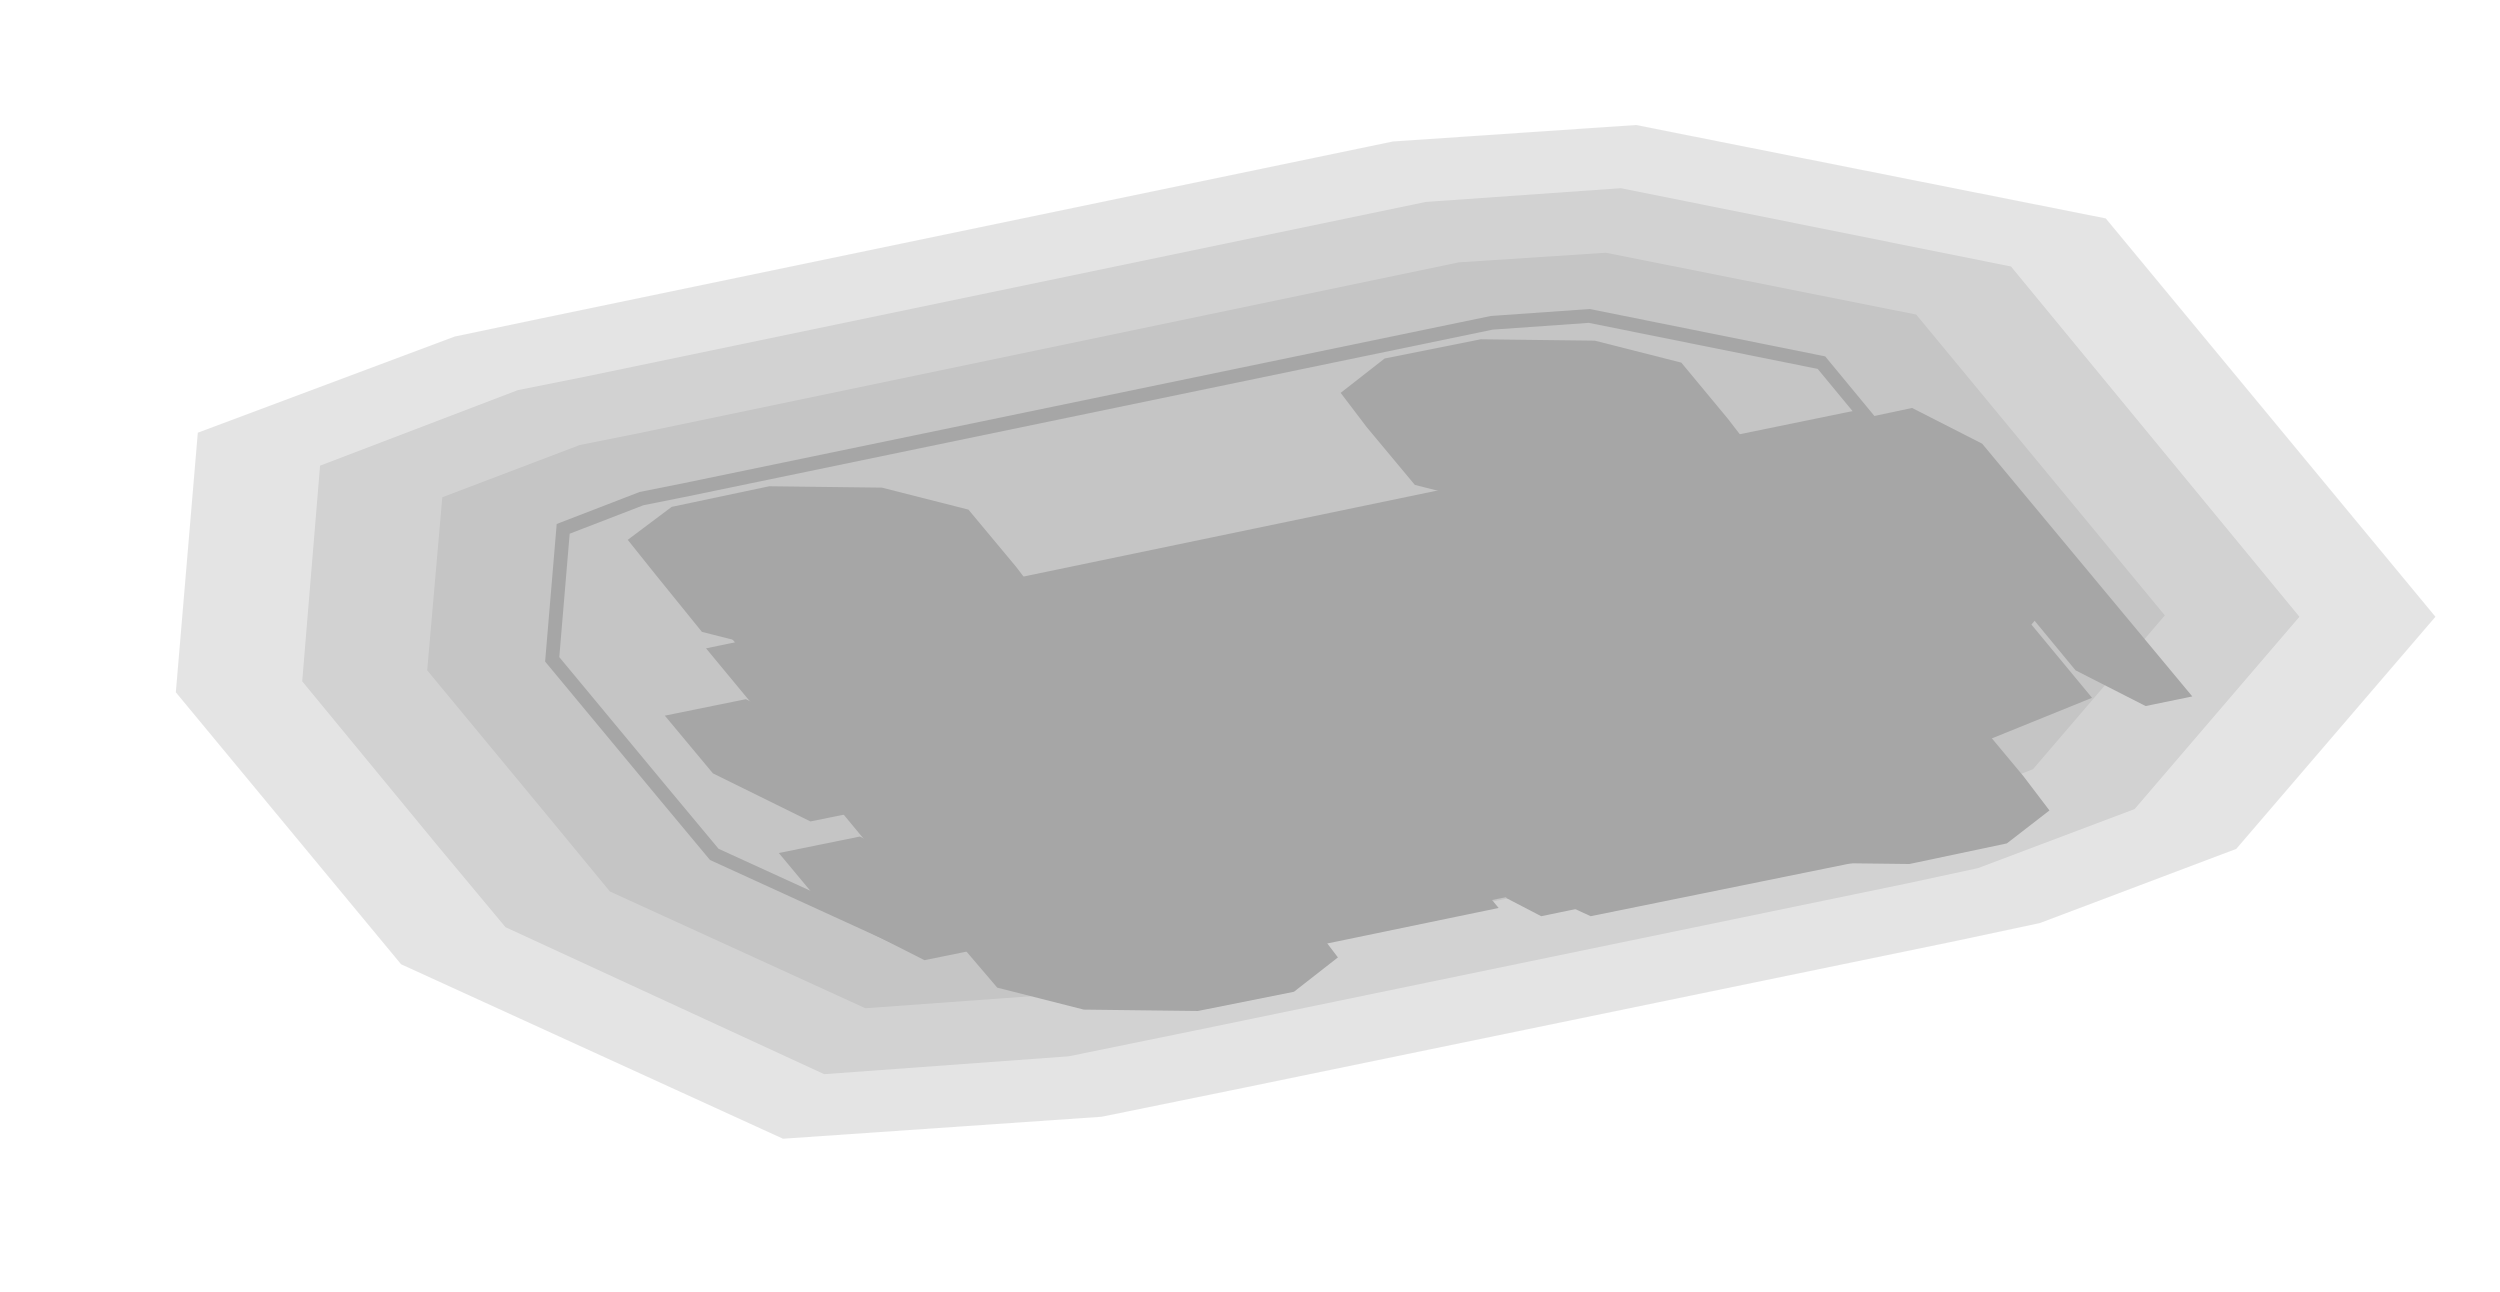
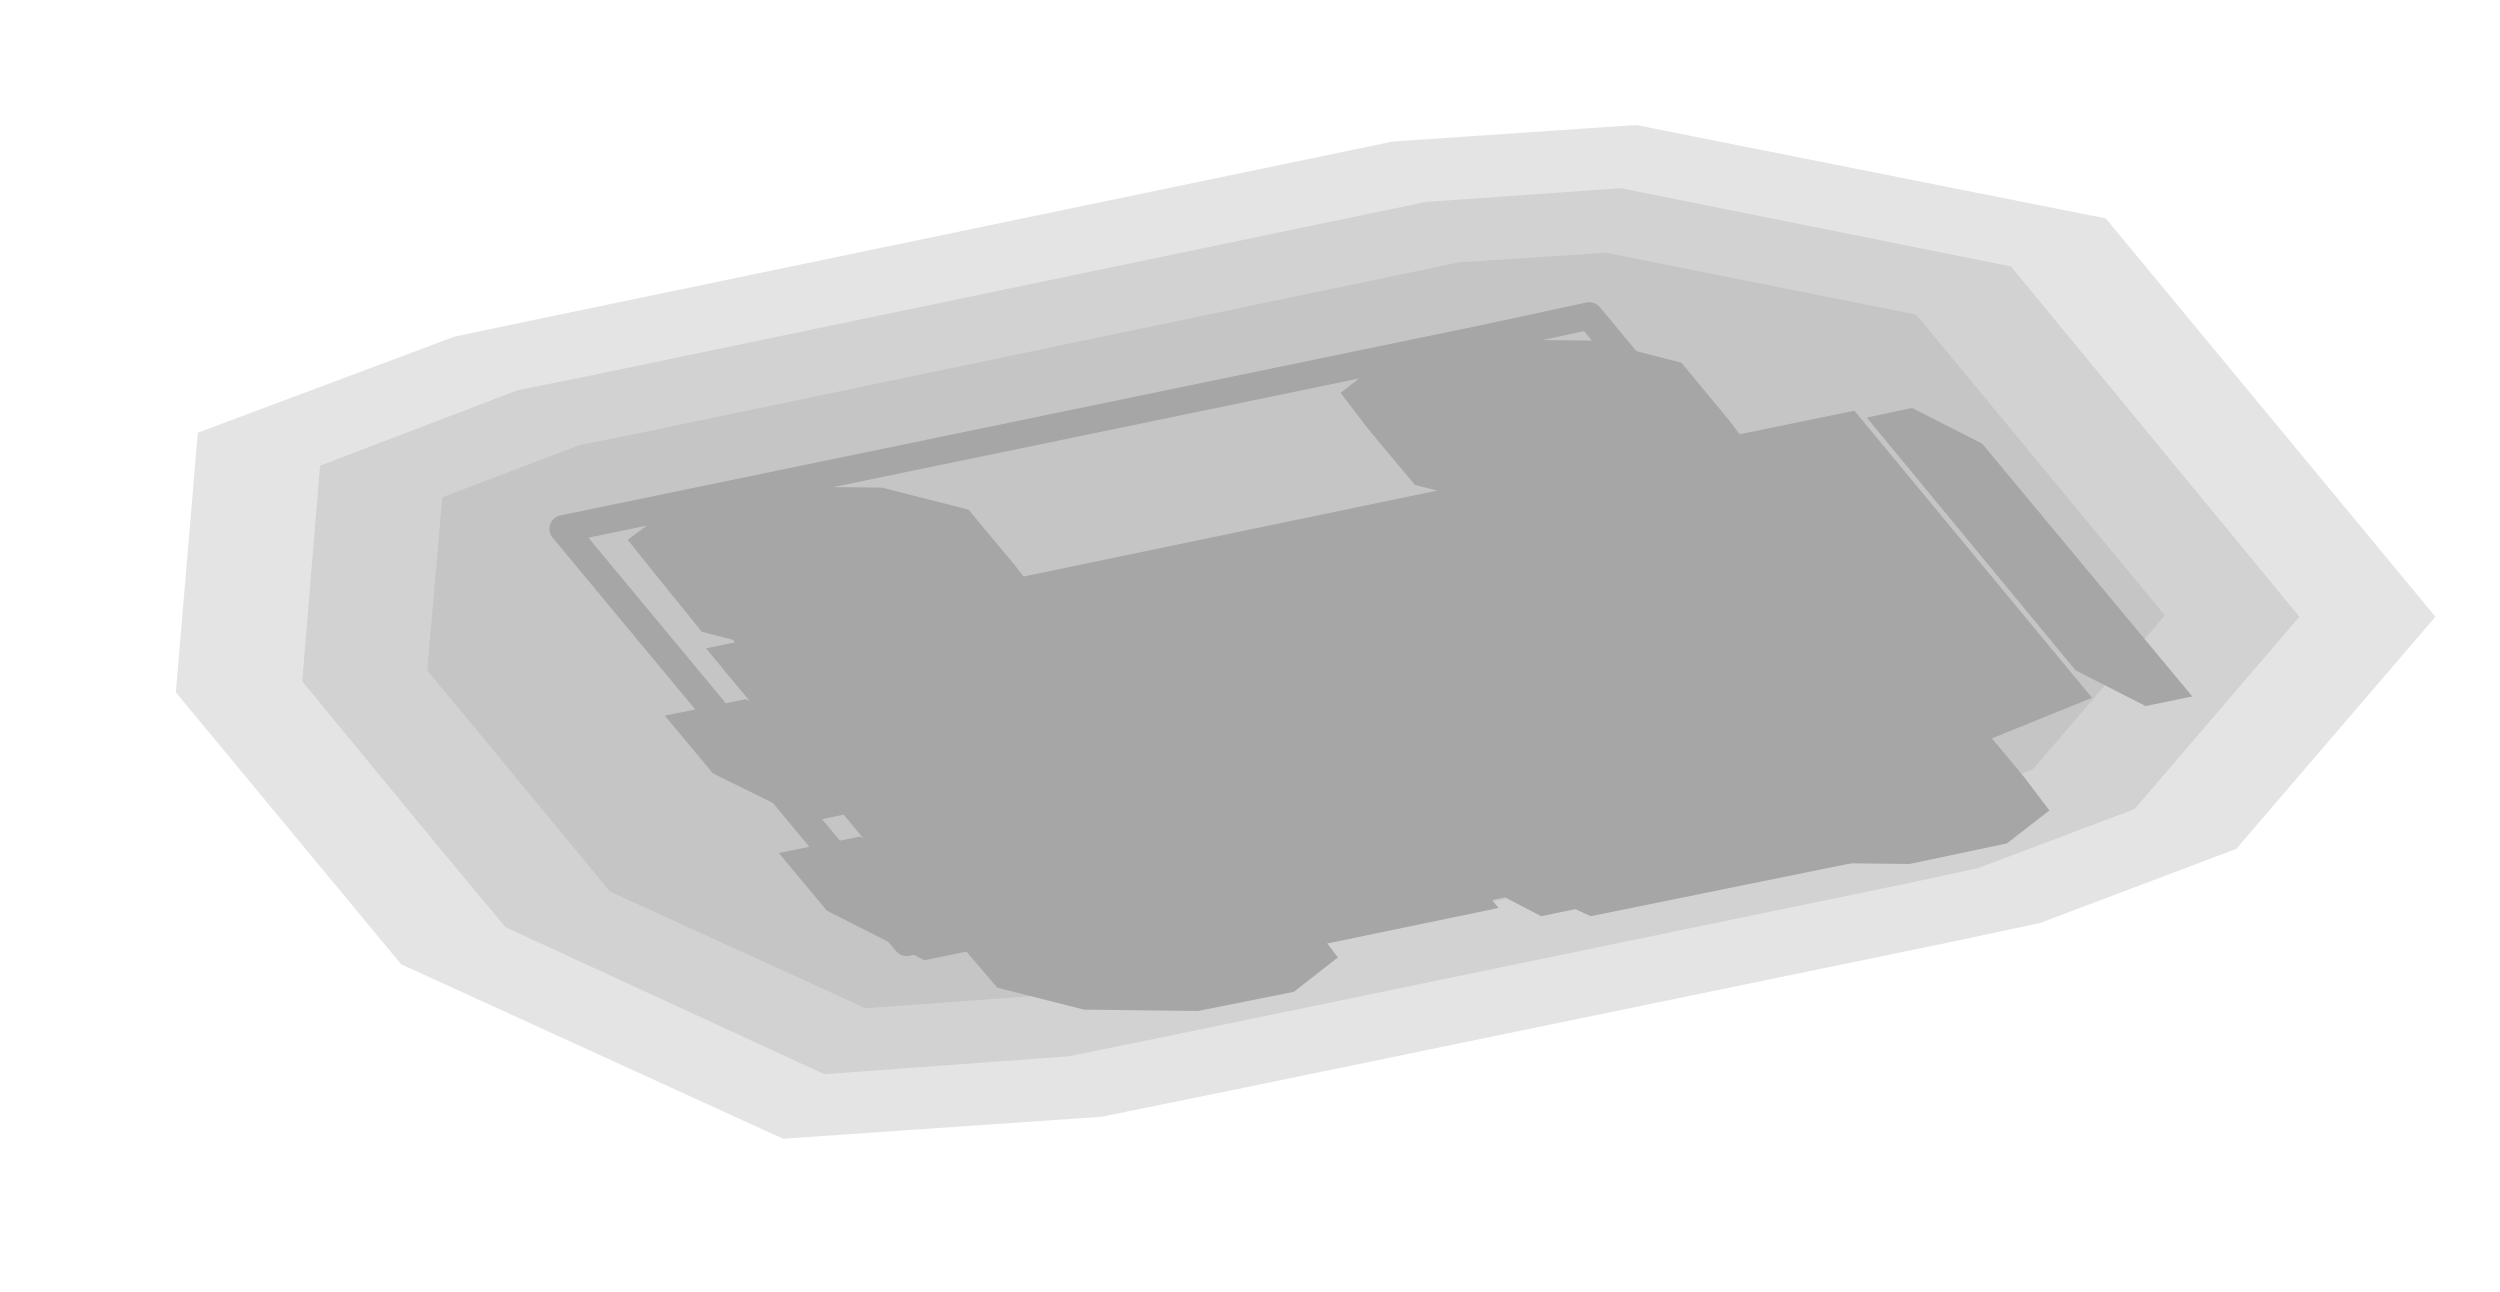
<svg xmlns="http://www.w3.org/2000/svg" width="182" height="94" viewBox="0 0 182 94">
  <g opacity="0.35">
    <polygon points="177.3,44.9 162.8,61.8 148.5,67.2 142.4,68.5 90.5,79.2 90.5,79.2 80.2,81.3 57,82.9 29.2,70.2 23.4,63.2 12.8,50.4 14.4,31.5 33.1,24.5 39.3,23.2 101.4,10.3 119.1,9.1 153.3,15.9" fill="#000000" fill-opacity="0.3" />
    <polygon points="167.4,44.9 155.4,58.9 144,63.2 138.9,64.3 138.9,64.3 87.1,75 77.8,76.9 60,78.2 36.8,67.5 31.8,61.5 22,49.6 23.3,33.9 37.7,28.4 42.7,27.4 42.7,27.4 103.8,14.7 118,13.7 146.4,19.4" fill="#000000" fill-opacity="0.3" />
    <polygon points="157.6,44.8 148,56 139.5,59.3 135.5,60.1 83.6,70.8 75.4,72.5 63,73.4 44.4,64.9 40.2,59.8 31.1,48.8 32.2,36.2 42.2,32.4 46.2,31.6 106.2,19.1 116.9,18.4 139.5,22.9" fill="#000000" fill-opacity="0.3" />
-     <polygon points="41,38.5 46.7,36.3 49.7,35.7 108.6,23.5 115.7,23 132.6,26.4 147.8,44.8 140.7,53.1 134.9,55.3 132,55.9 80.2,66.7 73.1,68.1 66,68.6 52,62.2 48.5,58 40.2,48" fill="none" stroke="#000000" />
+     <polygon points="41,38.5 107.8,24.7 115.7,23 140.7,53.1 138.5,53.6 132.8,54.8 88.8,63.9 66,68.6 62.5,64.4" fill="none" stroke="#000000" stroke-width="2" stroke-linejoin="round" />
    <polygon points="100.8,26.1 107.8,24.7 116.1,24.8 122.4,26.4 125.8,30.5 127.8,33.1 124.6,35.5 117.5,37 109.3,36.9 103,35.3 99.5,31.1 97.6,28.6" fill="#000000" />
    <polygon points="122.2,52.1 129.3,50.6 137.6,50.7 143.8,52.3 147.3,56.5 149.2,59 146.1,61.4 139,62.9 130.8,62.8 124.5,61.2 121,57 119.1,54.5" fill="#000000" />
    <polygon points="48.9,36.9 56,35.4 64.2,35.5 70.5,37.1 74,41.3 75.9,43.8 72.8,46.2 65.7,47.7 57.4,47.6 51.1,46 47.7,41.8 45.7,39.3" fill="#000000" />
    <polygon points="70.4,62.8 77.5,61.3 85.7,61.4 92,63 95.5,67.2 97.4,69.7 94.2,72.2 87.2,73.6 78.9,73.5 72.6,71.9 69.1,67.8 67.2,65.3" fill="#000000" />
    <polygon points="105.1,26.8 109.3,25.9 114,26.2 116.5,27.5 117.2,28.3 116.1,29.8 111.9,30.7 107.2,30.4 104.7,29.1 104,28.3" fill="#000000" />
    <polygon points="130.7,57.7 134.9,56.9 139.6,57.2 142.2,58.4 142.9,59.3 141.7,60.8 137.6,61.6 132.8,61.3 130.3,60.1 129.6,59.2" fill="#000000" />
    <polygon points="53.3,37.5 57.4,36.7 62.2,37 64.7,38.2 65.4,39.1 64.3,40.6 60.1,41.4 55.4,41.1 52.8,39.9 52.1,39" fill="#000000" />
    <polygon points="78.9,68.5 83,67.6 87.8,67.9 90.3,69.2 91,70 89.9,71.5 85.7,72.4 81,72.1 78.4,70.8 77.7,70" fill="#000000" />
    <polygon points="53.2,46.4 120.1,32.5 124.2,34.6 138.1,51.3 71.2,65.1 67.1,63.1" fill="#000000" />
    <polygon points="51.4,47.2 99.9,37.1 107.6,41 124.9,61.9 76.4,71.9 68.7,68.1" fill="#000000" />
    <polygon points="99.9,37.1 135,29.9 152.3,50.8 124.9,61.9 117.2,58" fill="#000000" />
    <polygon points="56.4,46.2 103.2,36.5 108.4,39.1 109.1,39.9 62.2,49.6 57.1,47.1" fill="#000000" />
    <polygon points="74.4,68 121.3,58.3 126.4,60.8 127.1,61.7 80.2,71.4 75.1,68.8" fill="#000000" />
    <polygon points="135.9,30.4 139.2,29.7 144.3,32.3 159.6,50.7 156.2,51.4 151.1,48.8" fill="#000000" />
    <polygon points="94.3,46.2 119.3,41 121.9,42.3 135.8,59 110.7,64.2 108.1,62.9" fill="#000000" />
    <polygon points="94.4,47 122.9,41.1 125.4,42.4 140.7,60.8 112.2,66.7 109.7,65.4" fill="#000000" />
    <polygon points="99.4,48.7 124.5,43.5 127,44.8 140.9,61.6 115.8,66.7 113.2,65.5" fill="#000000" />
    <polygon points="120.7,42.7 122.4,42.3 129.1,45.6 140.1,59 138.5,59.4 131.8,56" fill="#000000" />
    <polygon points="111.3,50.1 115.4,49.2 117,50 128.1,63.3 123.9,64.2 122.3,63.4" fill="#000000" />
    <polygon points="48.4,52.1 54.3,50.9 61.4,54.5 64.9,58.6 59,59.8 51.9,56.3" fill="#000000" />
    <polygon points="56.7,62.1 62.6,60.9 69.7,64.5 73.2,68.7 67.3,69.9 60.2,66.3" fill="#000000" />
    <polygon points="62,51 64.6,51.1 87.6,62.7 88.6,63.9 87,64.9 84.4,64.7 61.4,53.2 60.4,52" fill="#000000" />
    <polygon points="67.5,53.3 71.7,53.6 73.7,54.6 75.3,56.5 72.8,58.2 68.6,57.9 66.6,56.9 65,55" fill="#000000" />
    <polygon points="81.9,62.8 87.7,61.6 91.3,63.4 93.7,66.3 87.9,67.6 84.3,65.8" fill="#000000" />
    <polygon points="71,52.5 82.8,50 94.6,52.5 96.6,53.5 101.5,59.4 96.6,65.3 84.8,67.7 73.1,65.3 71,64.2 66.1,58.4" fill="#000000" />
    <polygon points="71.7,52.8 84.8,50.1 98,52.8 99.8,53.7 105.2,60.3 99.8,66.9 86.6,69.6 73.5,66.9 71.7,66 66.2,59.4" fill="#000000" />
    <polygon points="69.2,57 94.3,51.8 99.4,54.4 109.1,66.1 84,71.3 78.9,68.7" fill="#000000" />
    <polygon points="100.2,57.1 111.9,54.7 113.9,55.6 116.1,57.4 117.4,59 117,59.4 105.3,61.8 103.4,60.9 101.1,59.1 99.8,57.5" fill="#000000" />
    <polygon points="112.7,55.5 141.1,49.6 142.7,50.4 144.5,52 144.7,52.7 116.2,58.6 114.6,57.8 112.8,56.2" fill="#000000" />
  </g>
</svg>
